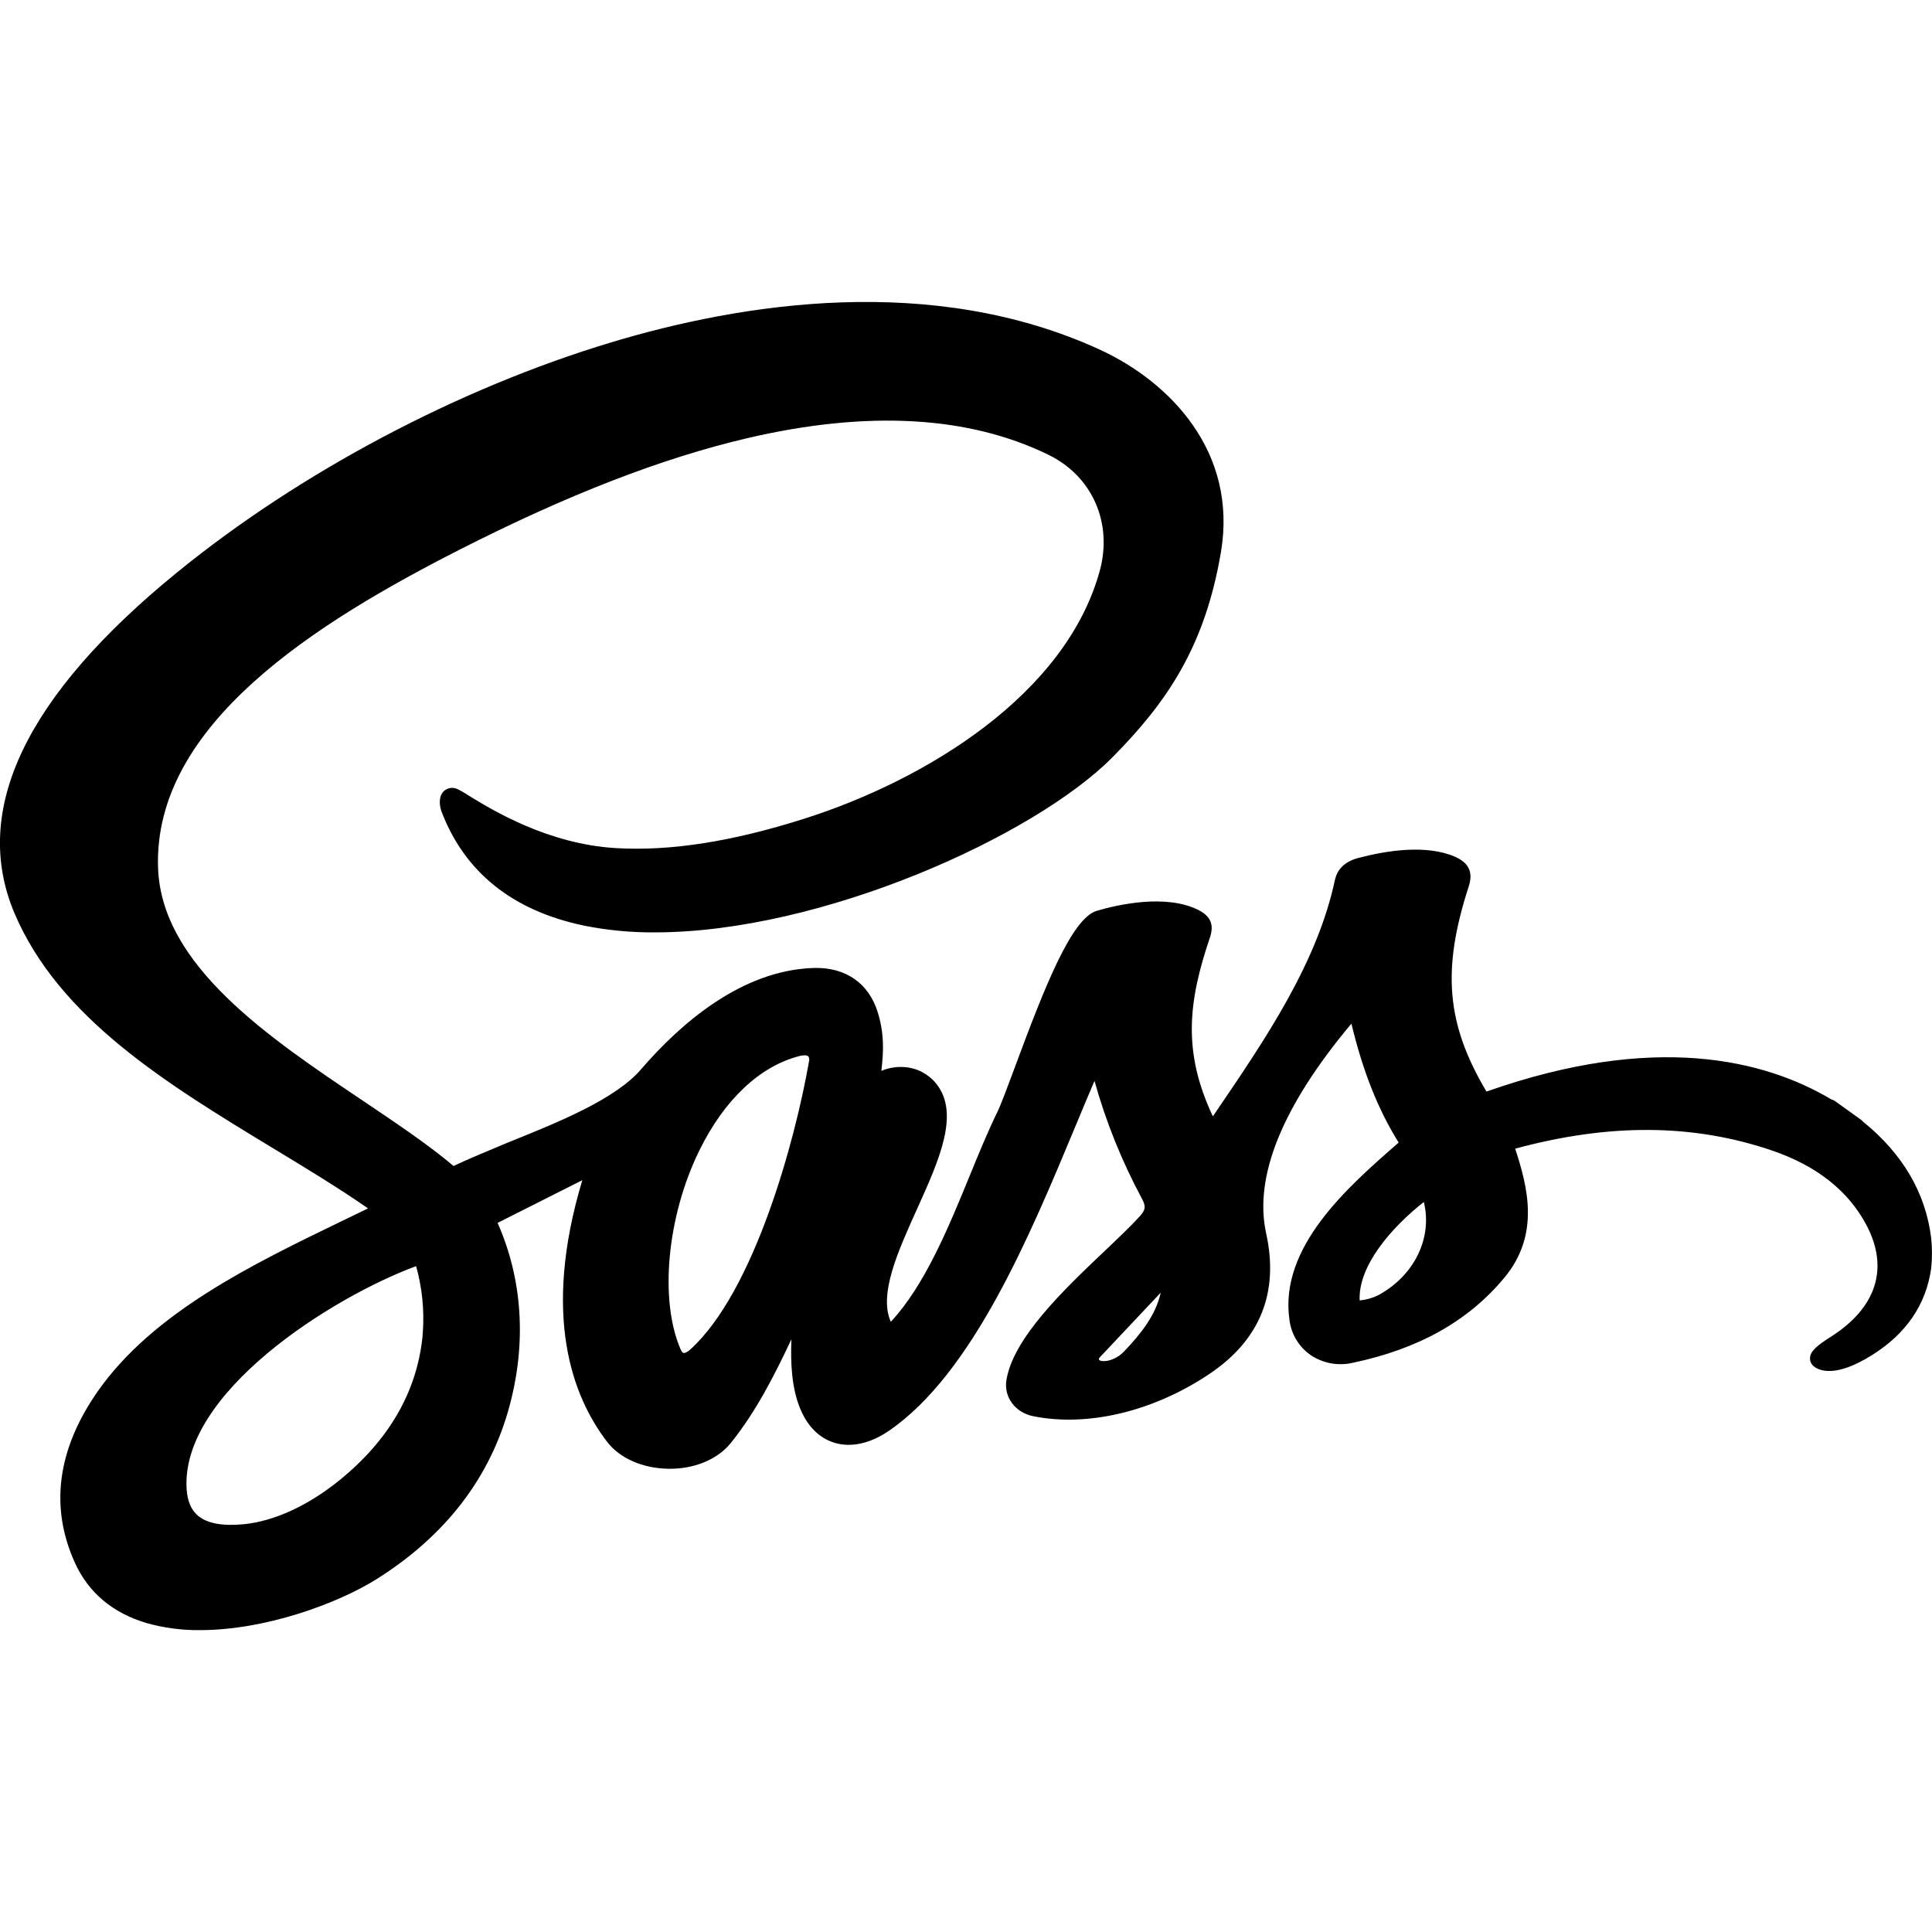
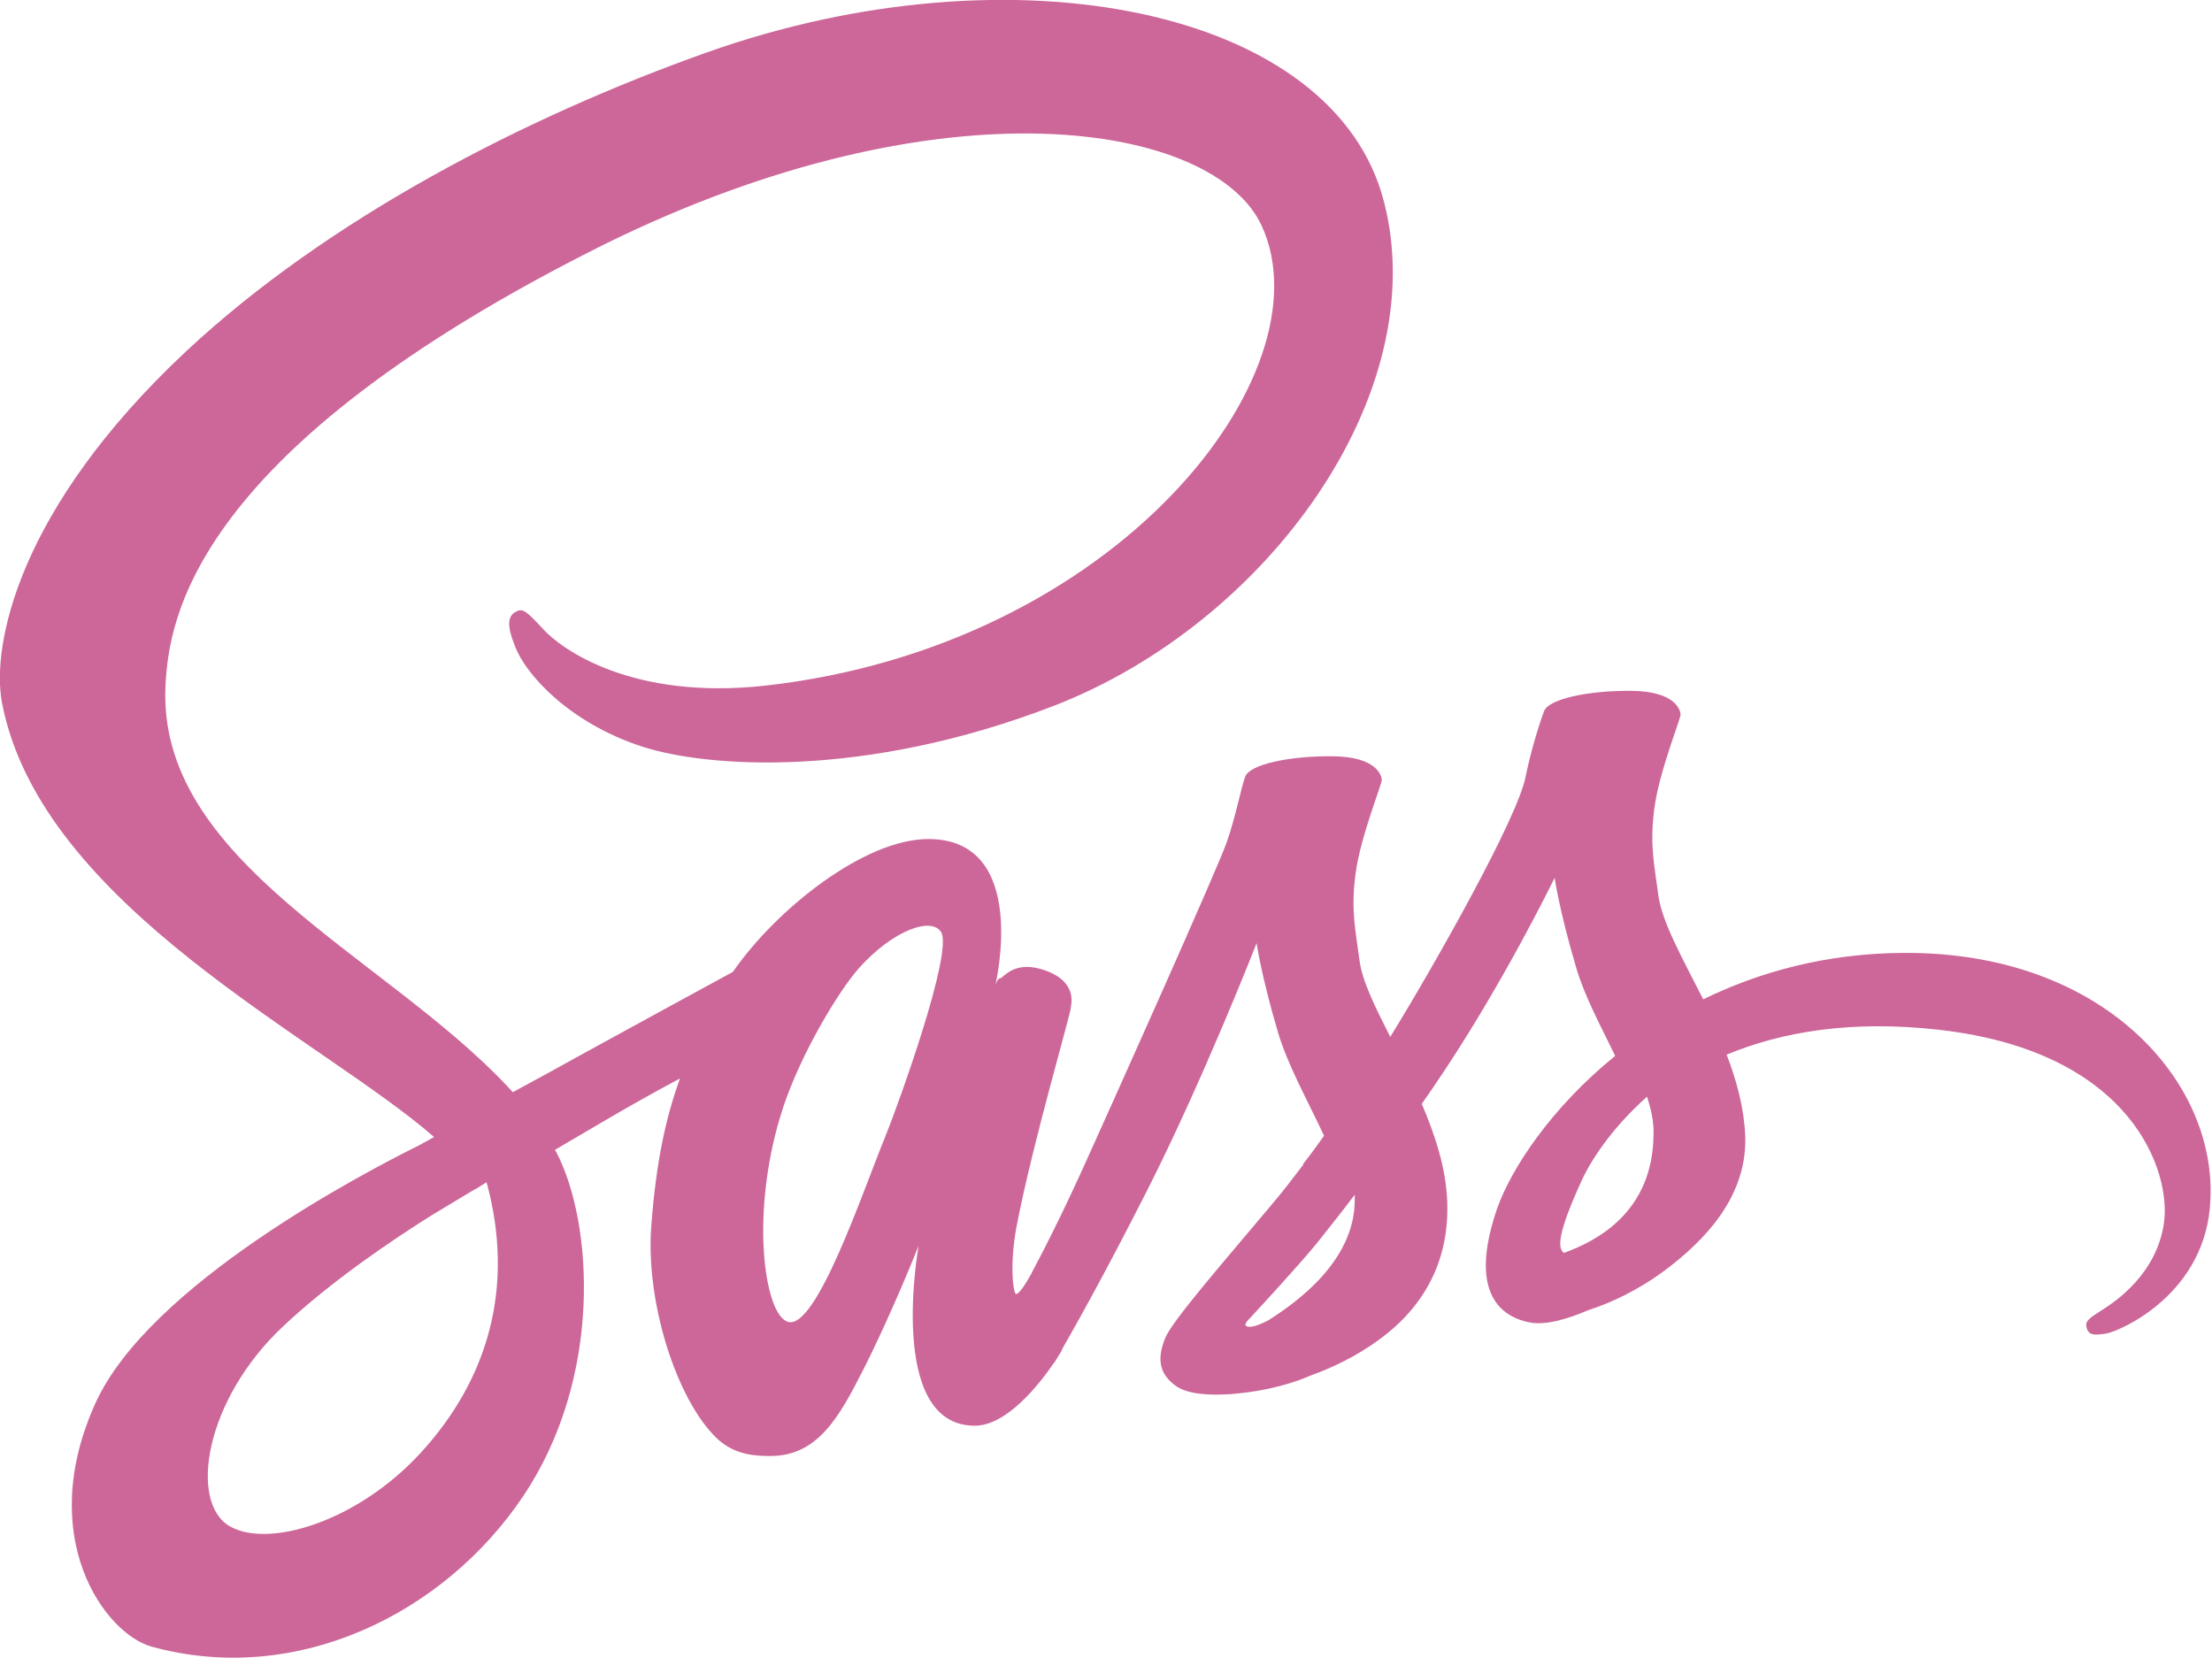
- <svg xmlns="http://www.w3.org/2000/svg" class="ionicon" viewBox="0 0 512 512">
-   <path d="M511.78 328.07c-1.47-11.92-7.51-22.26-18-30.77a3.58 3.58 0 00-.43-.44l-.53-.38-.17-.12-5.57-4-.19-.14-.71-.5a3.5 3.5 0 00-.83-.35c-17.62-10.49-46.79-17.84-91.42-2.09-10.65-17.92-11.86-32.28-4.73-54.28 1.27-3.83.09-6.36-3.71-8-7.64-3.25-18.1-1.59-25.52.37-3.46.9-5.54 2.86-6.2 5.83-4.7 22-18.36 42.1-31.57 61.5l-.78 1.14c-8.14-17.26-6.45-30.63-.78-47.38 1.13-3.34.24-5.56-2.89-7.22-8.74-4.51-21.85-1.41-27.07.13-6.62 1.93-13.72 19.82-21.65 41.24-2 5.39-3.72 10-4.75 12.15-2.45 5-4.79 10.7-7.27 16.75-5.6 13.69-11.91 29.1-20.93 38.78-3.28-7.25 1.88-18.68 6.89-29.77 5.93-13.11 11.53-25.5 5.08-33.41a11.82 11.82 0 00-8.33-4.32 13.26 13.26 0 00-6.15 1c.67-5.65.7-10.11-.95-15.5-2.36-7.69-8.49-12-16.93-11.77-19.22.56-35.48 14.88-45.75 26.8-6.84 8-22 14.1-35.31 19.45-5.26 2.23-10.26 4.23-14.43 6.23-6.65-5.62-15.1-11.29-24-17.28-25-16.78-53.33-35.81-54.31-61.61-1.4-38.11 42-65.14 79.88-84.43 28.71-14.6 53.67-24.28 76.31-29.57 31.8-7.43 58.66-5.93 79.82 4.44 11.58 5.67 17 18 13.56 30.68-9 32.95-46.29 55.53-78.18 65.69-19.21 6.12-35.56 8.68-50 7.84-18.1-1.05-32.88-10.13-39.2-14a21.18 21.18 0 00-3.2-1.8l-.29-.07a3.21 3.21 0 00-3.19 1c-1.3 1.55-.84 4-.37 5.24 6.15 16.07 18.85 26.22 37.74 30.17a92.09 92.09 0 0018.78 1.79c44.21 0 100.62-25.49 121.34-46.48 14.13-14.3 24.42-29 28.68-54.35 4.45-26.55-13.55-45-31.89-53.5-44.57-20.57-95.19-12.44-129.81-2-40.5 12.21-82.4 34.41-114.94 60.93-40.12 32.67-54.62 63-43.12 90.25 11.81 27.93 40.61 45.4 68.46 62.3 9 5.45 17.56 10.64 25.27 16-2.32 1.13-4.69 2.28-7.1 3.43-23.38 11.33-49.9 24.08-64.61 45.15-10.68 15.35-12.68 30.63-5.94 45.42 3.6 7.87 10 13.21 18.89 15.87A50 50 0 0053 432c17.31 0 36.36-7 46.73-13.47 18.32-11.5 30.19-26.94 35.29-45.89 4.54-16.86 3.45-33.61-3.15-48.56l22.45-11.32c-10.83 36-2.53 57.5 6.59 69.36 3.36 4.37 9.42 7 16.19 7.12s13-2.43 16.52-6.77c6.66-8.25 11.58-17.9 16.11-27.55-.24 6.3.06 12.68 2.21 18.09 1.93 4.87 5.11 8.1 9.21 9.34 4.36 1.33 9.47.21 14.39-3.15 22.17-15.17 37.33-51.58 49.51-80.85 1.73-4.16 3.39-8.16 5-11.9a152.5 152.5 0 0012.5 31.07c1.18 2.14 1.08 3.08-.52 4.84-2.41 2.64-5.77 5.83-9.33 9.21-10.78 10.23-24.2 23-26 34.23-.7 4.5 2.4 8.6 7.21 9.53 14.47 2.88 31.9-1.33 46.64-11.25 13.4-9 18.44-21.55 15-37.19-3.33-15.06 4.27-33.76 22.59-55.62 3 12.53 7 22.66 12.52 31.53l-.15.12c-13.34 11.65-31.62 27.6-28.78 46.95a13.35 13.35 0 005.58 9.22 14.22 14.22 0 0011.2 2.06c17.47-3.67 30.62-11.06 40.18-22.57s6.07-24.27 2.85-34.17c25-6.78 47.26-6.61 68.1.5 11.7 4 20.09 10.57 24.93 19.64 6.09 11.41 2.8 21.94-9.29 29.65-3.71 2.37-5.5 3.82-5.61 5.65a2.65 2.65 0 001 2.23c1.4 1.15 5.72 3.15 15.49-3 9-5.65 14.28-13.34 15.63-23a39 39 0 00-.01-8.01zm-399.73 25.06l-.1 1.28c-1.56 14.64-9 27.4-22.15 38-8.26 6.66-17.23 10.75-25.25 11.53-5.6.54-9.67-.22-12.09-2.27-1.81-1.53-2.78-3.82-3-7-1.64-25.48 38.32-50.8 60.81-59.13a51.39 51.39 0 011.78 17.59zm102.35-71.86c-3.7 21.09-14.49 60.9-31.45 76.35-.81.74-1.49 1-1.8.93s-.55-.44-.8-1c-5.66-13.12-3.57-35.28 5-52.69 6.59-13.42 16-22.31 26.52-25a5.29 5.29 0 011.34-.19 1.58 1.58 0 011 .27 1.64 1.64 0 01.19 1.33zm83.49 76.88c-3.19 3.33-7.56 2.88-6.53 1.66l16.24-17.24c-1.31 5.93-5.18 10.84-9.71 15.58zm67.37-14.91a14.07 14.07 0 01-4.93 1.39c-.46-9.07 8.33-19.28 17-26.09 2.33 9.46-2.44 19.46-12.07 24.7z" />
+ <svg xmlns="http://www.w3.org/2000/svg" version="1.1" id="Layer_1" x="0px" y="0px" viewBox="0 0 547.8 410.6" enable-background="0 0 547.8 410.6" xml:space="preserve">
+   <path fill="#CD6799" d="M471.4,236c-19.1,0.1-35.7,4.7-49.6,11.5c-5.1-10.1-10.2-19.1-11.1-25.7c-1-7.7-2.2-12.4-1-21.6  c1.2-9.2,6.6-22.3,6.5-23.3s-1.2-5.7-12.2-5.8c-11-0.1-20.5,2.1-21.6,5c-1.1,2.9-3.2,9.5-4.6,16.3c-1.9,10-22,45.7-33.5,64.4  c-3.7-7.3-6.9-13.7-7.6-18.8c-1-7.7-2.2-12.4-1-21.6c1.2-9.2,6.6-22.3,6.5-23.3c-0.1-1-1.2-5.7-12.2-5.8c-11-0.1-20.5,2.1-21.6,5  c-1.1,2.9-2.3,9.7-4.6,16.3c-2.3,6.6-29,66.2-36,81.6c-3.6,7.9-6.7,14.2-8.9,18.5c0,0,0,0,0,0s-0.1,0.3-0.4,0.8  c-1.9,3.7-3,5.7-3,5.7s0,0,0,0.1c-1.5,2.7-3.1,5.2-3.9,5.2c-0.6,0-1.7-7.2,0.2-17c4-20.7,13.5-52.9,13.4-54c0-0.6,1.8-6.2-6.2-9.1  c-7.8-2.9-10.6,1.9-11.3,1.9c-0.7,0-1.2,1.7-1.2,1.7s8.7-36.2-16.6-36.2c-15.8,0-37.6,17.3-48.4,32.9c-6.8,3.7-21.3,11.6-36.8,20.1  c-5.9,3.3-12,6.6-17.7,9.7c-0.4-0.4-0.8-0.9-1.2-1.3c-30.6-32.7-87.2-55.8-84.8-99.7c0.9-16,6.4-58,108.7-109  C233.9,19,300.9,30.5,312.5,56c16.6,36.4-35.9,104-122.9,113.8c-33.2,3.7-50.6-9.1-55-13.9c-4.6-5-5.3-5.3-7-4.3c-2.8,1.5-1,6,0,8.6  c2.6,6.8,13.3,18.8,31.4,24.7c16,5.2,54.9,8.1,102-10.1c52.7-20.4,93.9-77.1,81.8-124.6C330.7,2,250.7-13.9,175,13  C130,29,81.2,54.2,46.1,87c-41.7,39-48.3,72.9-45.6,87.1c9.7,50.4,79.2,83.2,107,107.5c-1.4,0.8-2.7,1.5-3.8,2.1  c-13.9,6.9-66.9,34.6-80.1,63.9c-15,33.2,2.4,57,13.9,60.2c35.7,9.9,72.4-7.9,92.1-37.3c19.7-29.4,17.3-67.6,8.2-85.1  c-0.1-0.2-0.2-0.4-0.4-0.6c3.6-2.1,7.3-4.3,10.9-6.4c7.1-4.2,14.1-8.1,20.1-11.3c-3.4,9.3-5.9,20.4-7.1,36.4  c-1.5,18.8,6.2,43.2,16.3,52.8c4.5,4.2,9.8,4.3,13.2,4.3c11.8,0,17.1-9.8,23-21.4c7.2-14.2,13.7-30.7,13.7-30.7s-8.1,44.6,13.9,44.6  c8,0,16.1-10.4,19.7-15.7c0,0.1,0,0.1,0,0.1s0.2-0.3,0.6-1c0.8-1.3,1.3-2.1,1.3-2.1s0-0.1,0-0.2c3.2-5.6,10.4-18.3,21.1-39.4  c13.8-27.2,27.1-61.2,27.1-61.2s1.2,8.3,5.3,22.1c2.4,8.1,7.4,17,11.4,25.6c-3.2,4.5-5.2,7-5.2,7s0,0,0.1,0.1  c-2.6,3.4-5.4,7.1-8.5,10.7c-10.9,13-23.9,27.9-25.7,32.2c-2.1,5.1-1.6,8.8,2.4,11.8c2.9,2.2,8.1,2.5,13.4,2.2  c9.8-0.7,16.7-3.1,20.1-4.6c5.3-1.9,11.5-4.8,17.3-9.1c10.7-7.9,17.2-19.2,16.6-34.1c-0.3-8.2-3-16.4-6.3-24.1  c1-1.4,1.9-2.8,2.9-4.2c16.9-24.7,30-51.8,30-51.8s1.2,8.3,5.3,22.1c2,7,6.1,14.6,9.7,22c-15.9,12.9-25.7,27.9-29.2,37.7  c-6.3,18.2-1.4,26.4,7.9,28.3c4.2,0.9,10.2-1.1,14.6-3c5.6-1.8,12.2-4.9,18.5-9.5c10.7-7.9,21-18.9,20.4-33.8  c-0.3-6.8-2.1-13.5-4.6-20c13.5-5.6,30.9-8.7,53.1-6.1c47.6,5.6,57,35.3,55.2,47.8c-1.8,12.5-11.8,19.3-15.1,21.4  c-3.3,2.1-4.4,2.8-4.1,4.3c0.4,2.2,2,2.1,4.8,1.7c3.9-0.7,25-10.1,25.9-33.1C548.9,267.8,520.9,235.7,471.4,236z M104.2,359.8  C88.4,377,66.4,383.5,56.9,378c-10.2-5.9-6.2-31.3,13.2-49.5c11.8-11.1,27-21.4,37.1-27.7c2.3-1.4,5.7-3.4,9.8-5.9  c0.7-0.4,1.1-0.6,1.1-0.6l0,0c0.8-0.5,1.6-1,2.4-1.5C127.6,318.8,120.8,341.7,104.2,359.8z M219.2,281.6c-5.5,13.4-17,47.7-24,45.8  c-6-1.6-9.7-27.6-1.2-53.3c4.3-12.9,13.4-28.3,18.7-34.3c8.6-9.6,18.1-12.8,20.4-8.9C236,236,222.6,273.2,219.2,281.6z M314.1,327  c-2.3,1.2-4.5,2-5.5,1.4c-0.7-0.4,1-2,1-2s11.9-12.8,16.6-18.6c2.7-3.4,5.9-7.4,9.3-11.9c0,0.4,0,0.9,0,1.3  C335.5,312.5,320.7,322.8,314.1,327z M387.3,310.3c-1.7-1.2-1.4-5.2,4.3-17.7c2.2-4.9,7.4-13.1,16.3-21c1,3.2,1.7,6.3,1.6,9.2  C409.4,300.1,395.6,307.3,387.3,310.3z" />
</svg>
